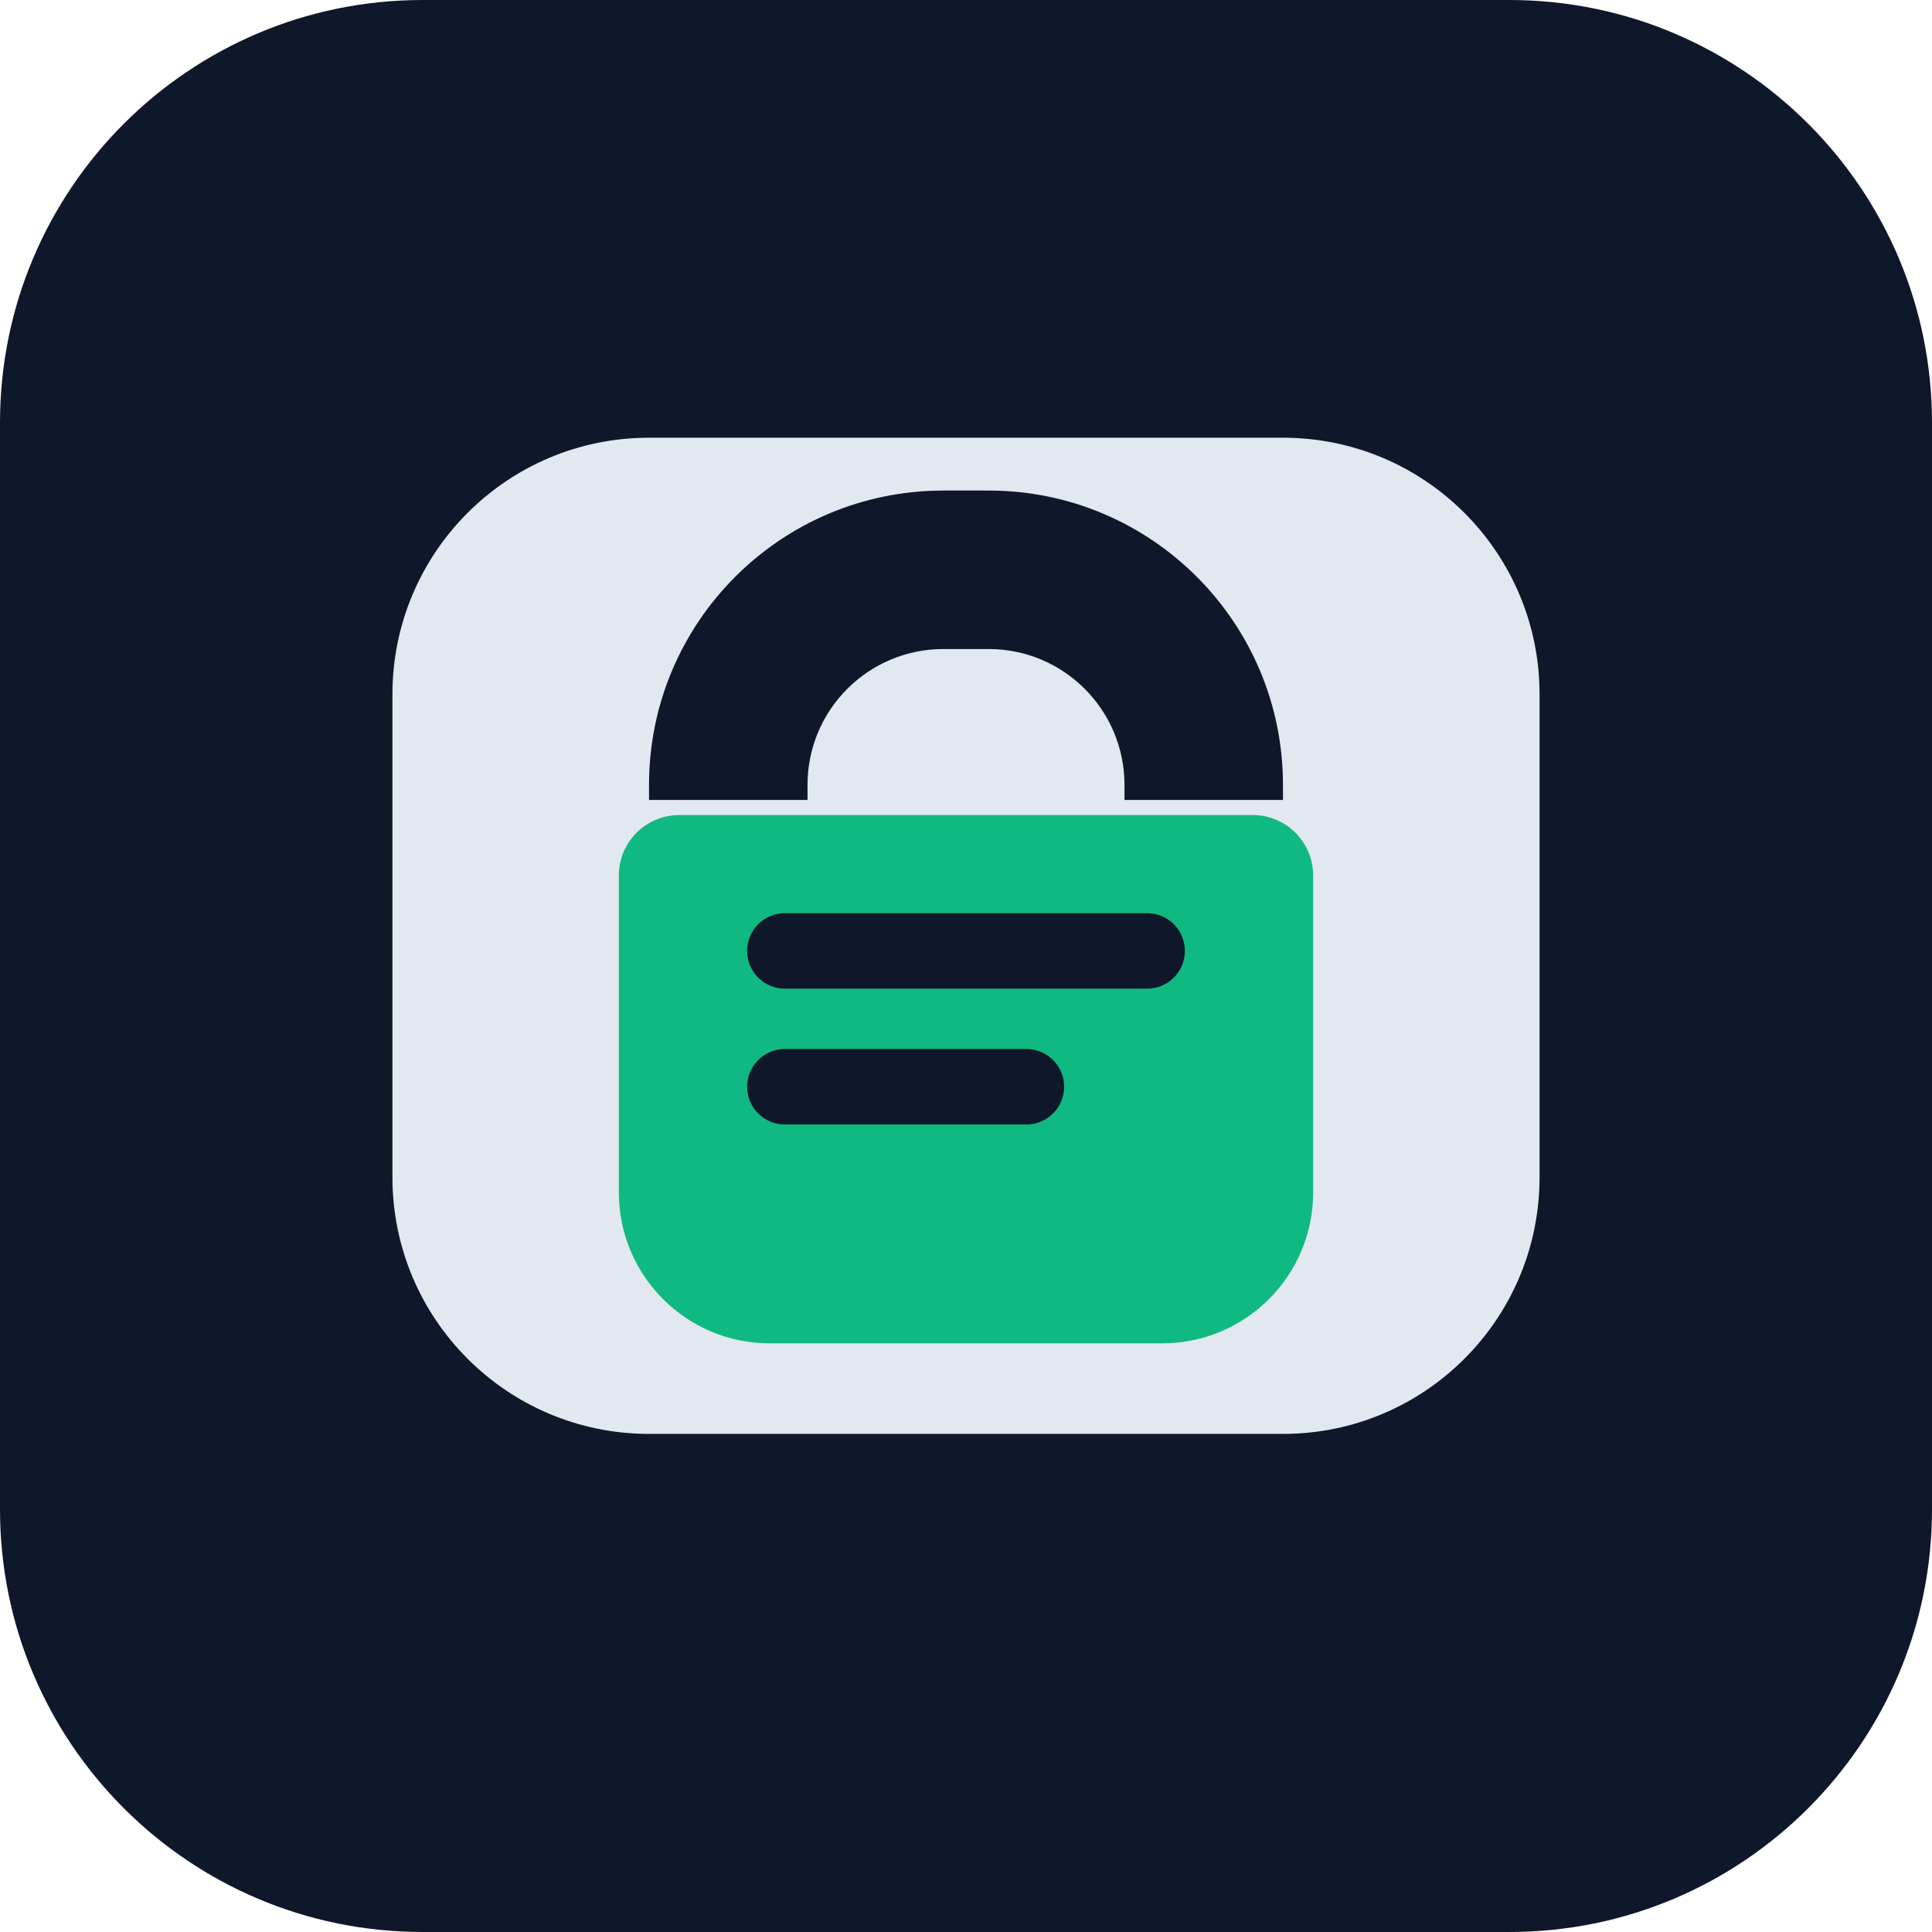
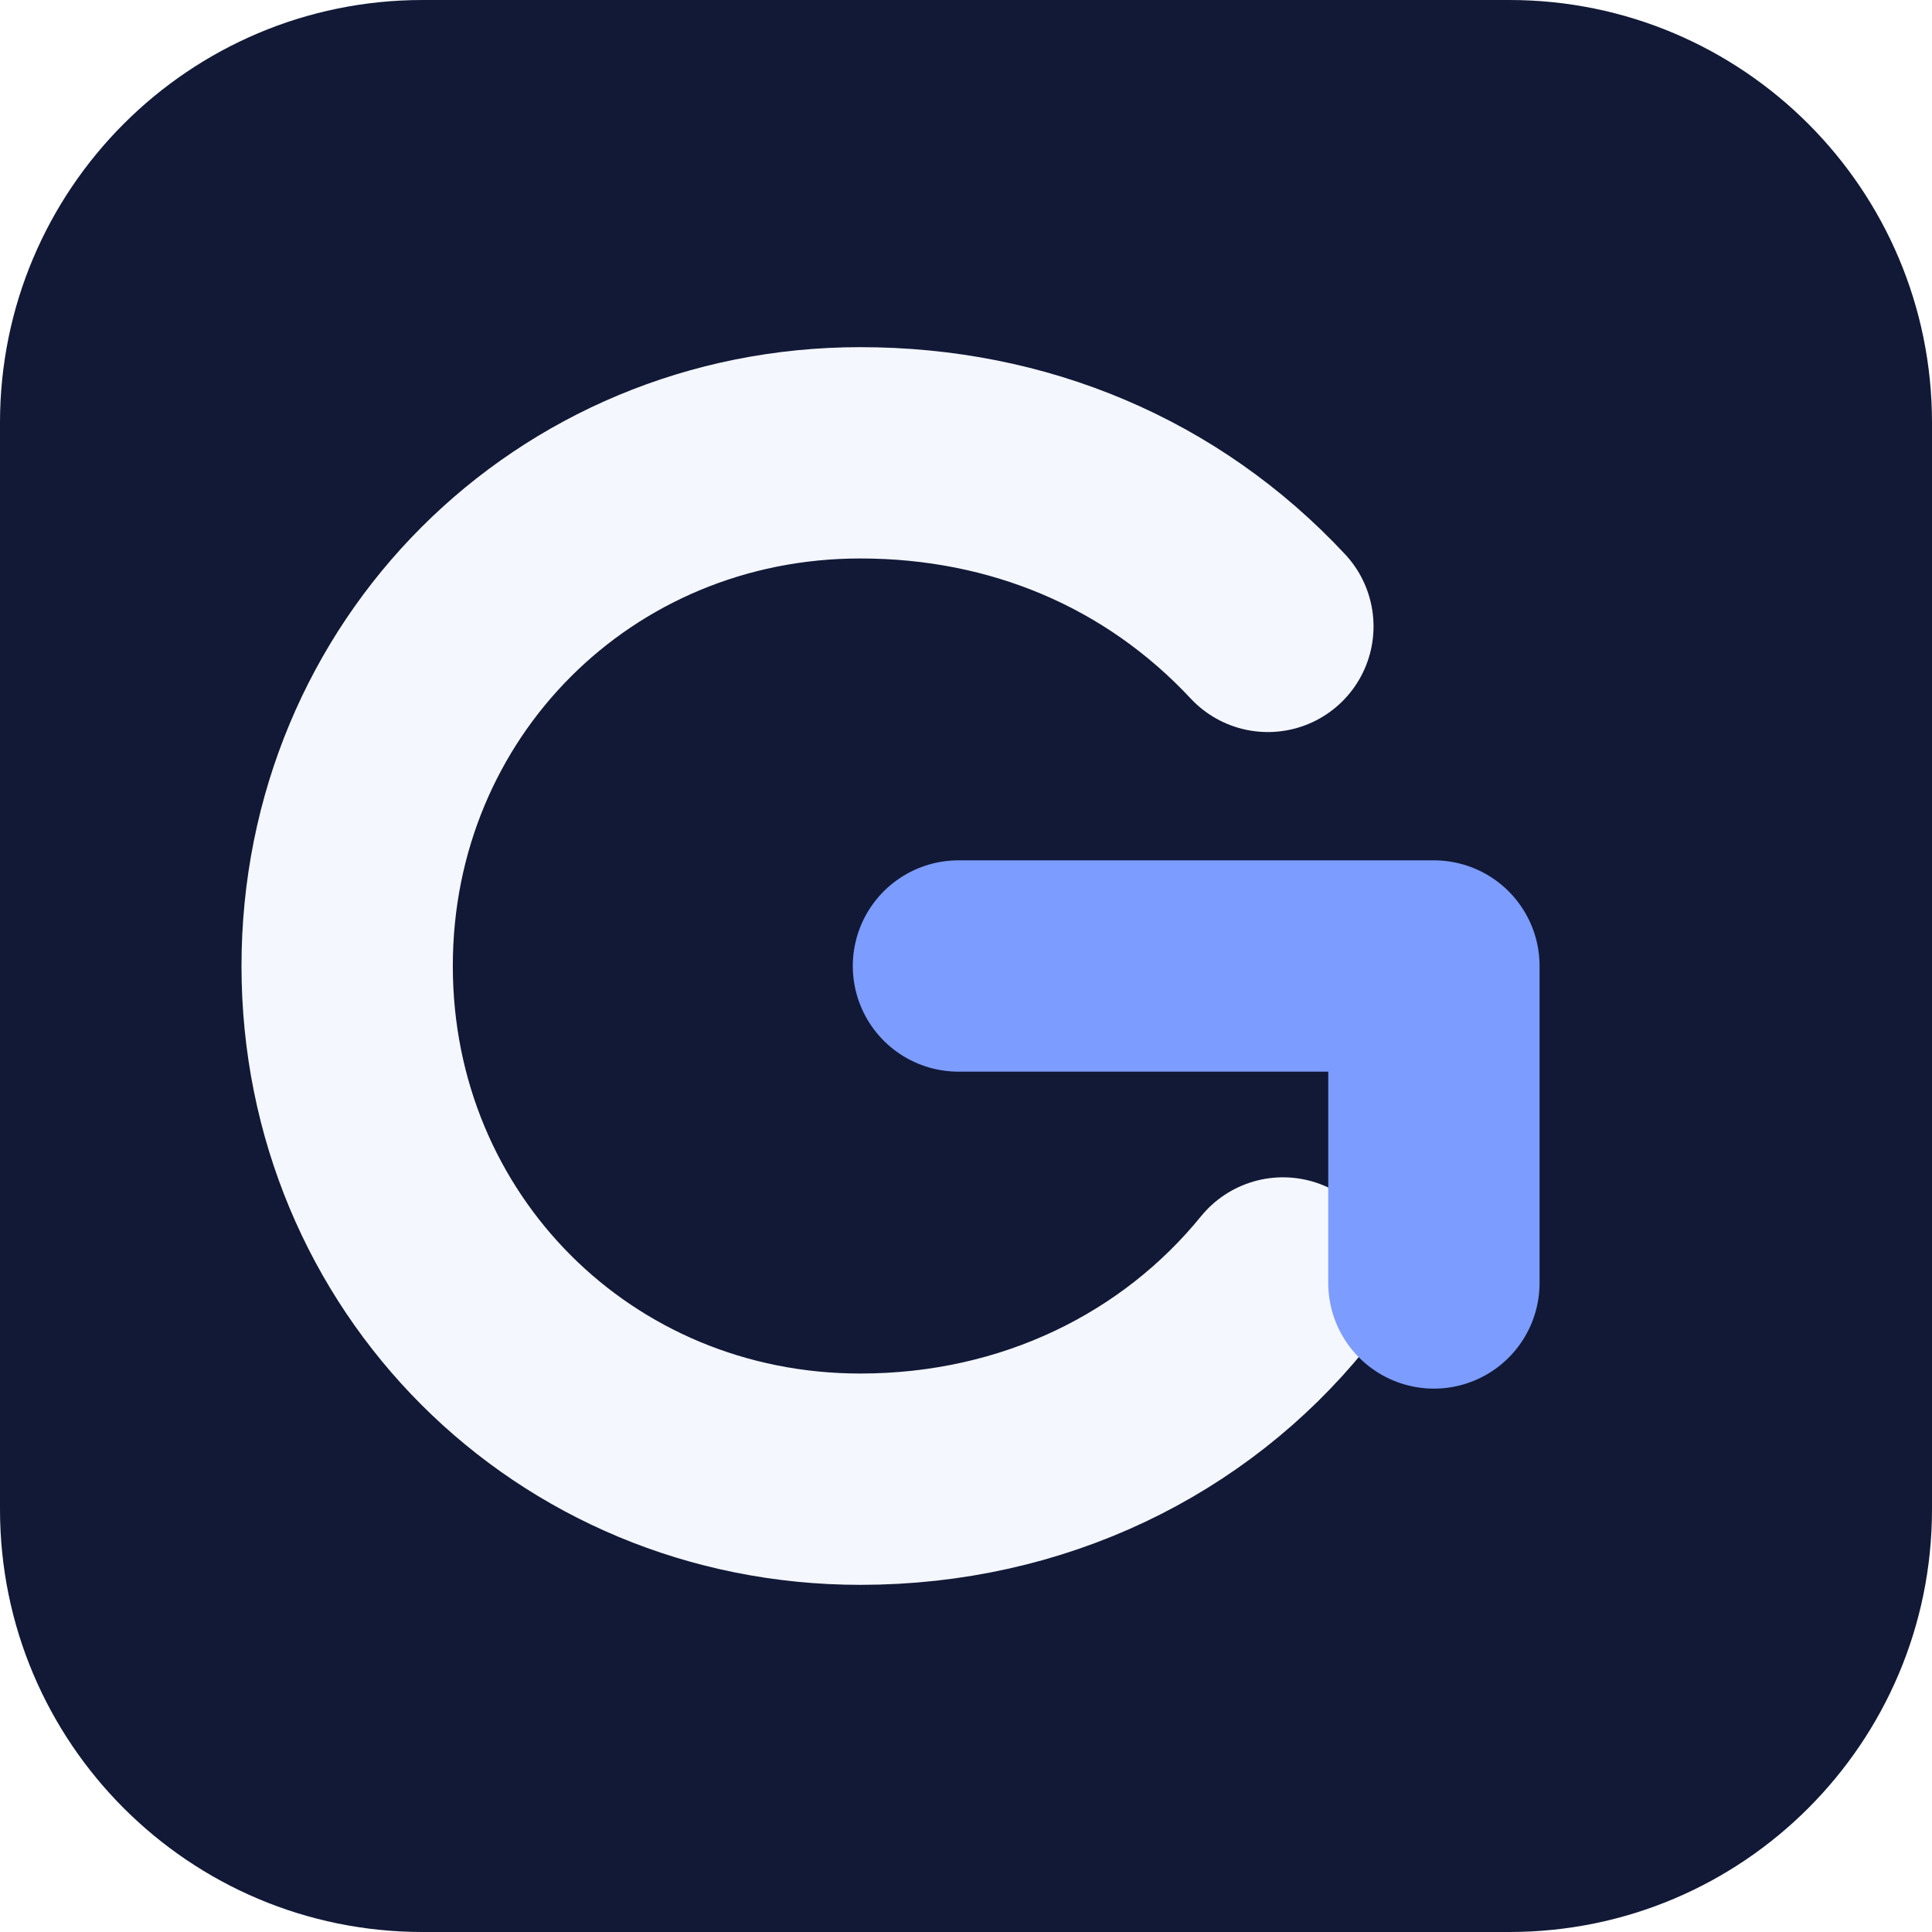
<svg xmlns="http://www.w3.org/2000/svg" width="256" height="256" viewBox="0 0 256 256" fill="none">
-   <rect width="256" height="256" rx="56" fill="#0F172A" />
-   <rect x="52" y="58" width="152" height="132" rx="34" fill="#E2E8F0" />
-   <path d="M86 104C86 82.461 103.461 65 125 65H131C152.539 65 170 82.461 170 104V106H149V104C149 94.059 140.941 86 131 86H125C115.059 86 107 94.059 107 104V106H86V104Z" fill="#0F172A" />
-   <path d="M82 116C82 111.582 85.582 108 90 108H166C170.418 108 174 111.582 174 116V158C174 169.046 165.046 178 154 178H102C90.954 178 82 169.046 82 158V116Z" fill="#10B981" />
-   <path d="M104 126H152" stroke="#0F172A" stroke-width="10" stroke-linecap="round" />
-   <path d="M104 144H136" stroke="#0F172A" stroke-width="10" stroke-linecap="round" />
+   <rect width="256" height="256" rx="56" fill="#111936" />
+   <path d="M168 83C154 68 135 60 114 60C76 60 46 90 46 128C46 166 76 196 114 196C137 196 157 186 170 170" stroke="#F5F7FF" stroke-width="28" stroke-linecap="round" />
+   <path d="M127 128H190V170" stroke="#7C9CFF" stroke-width="28" stroke-linecap="round" stroke-linejoin="round" />
</svg>
